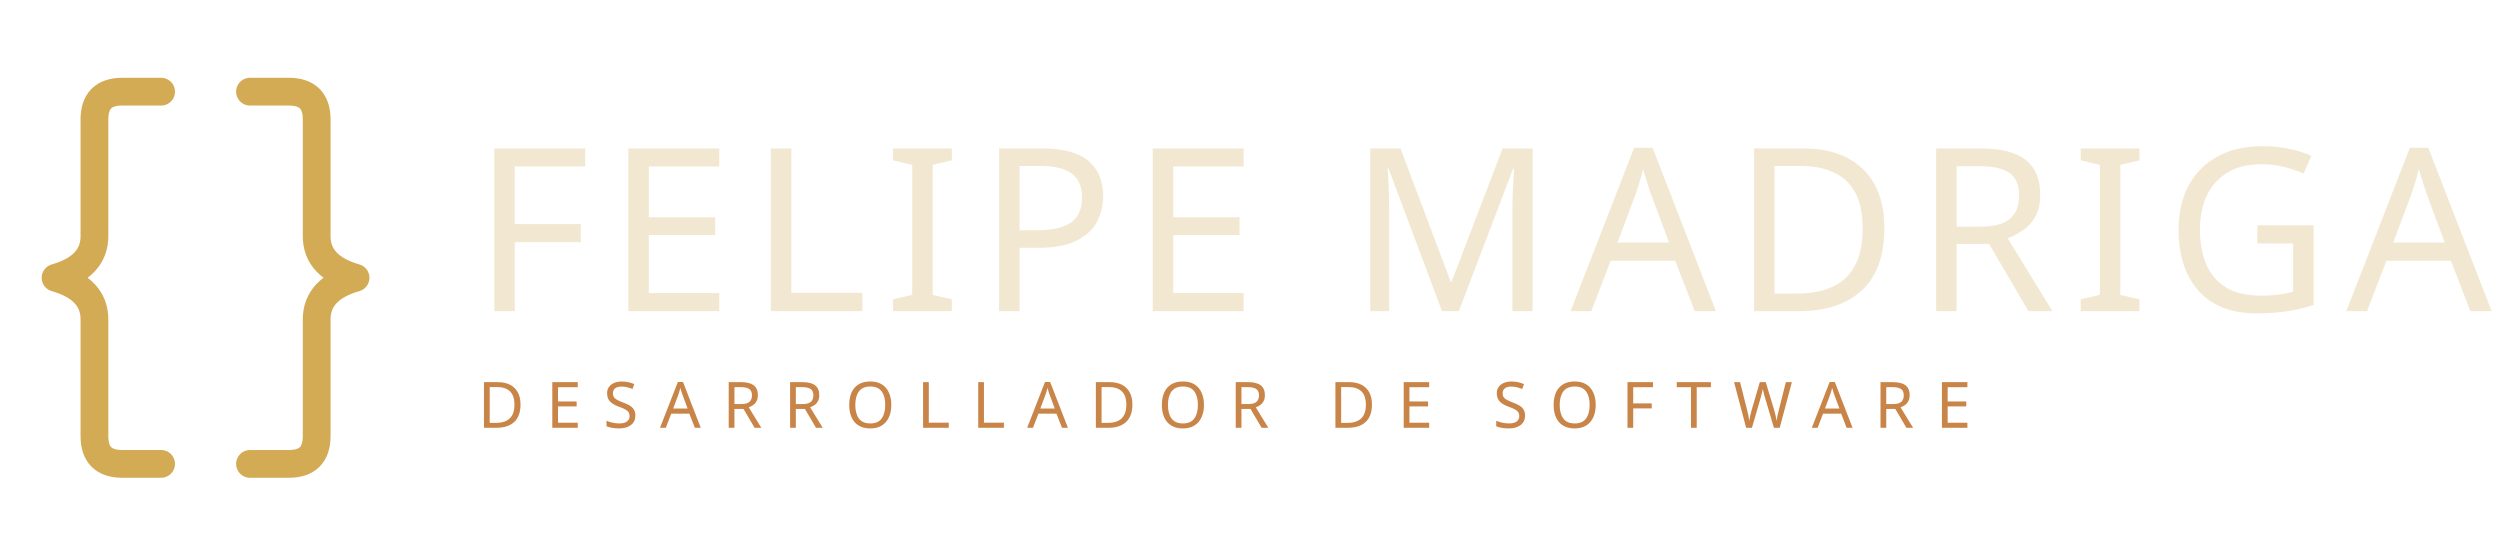
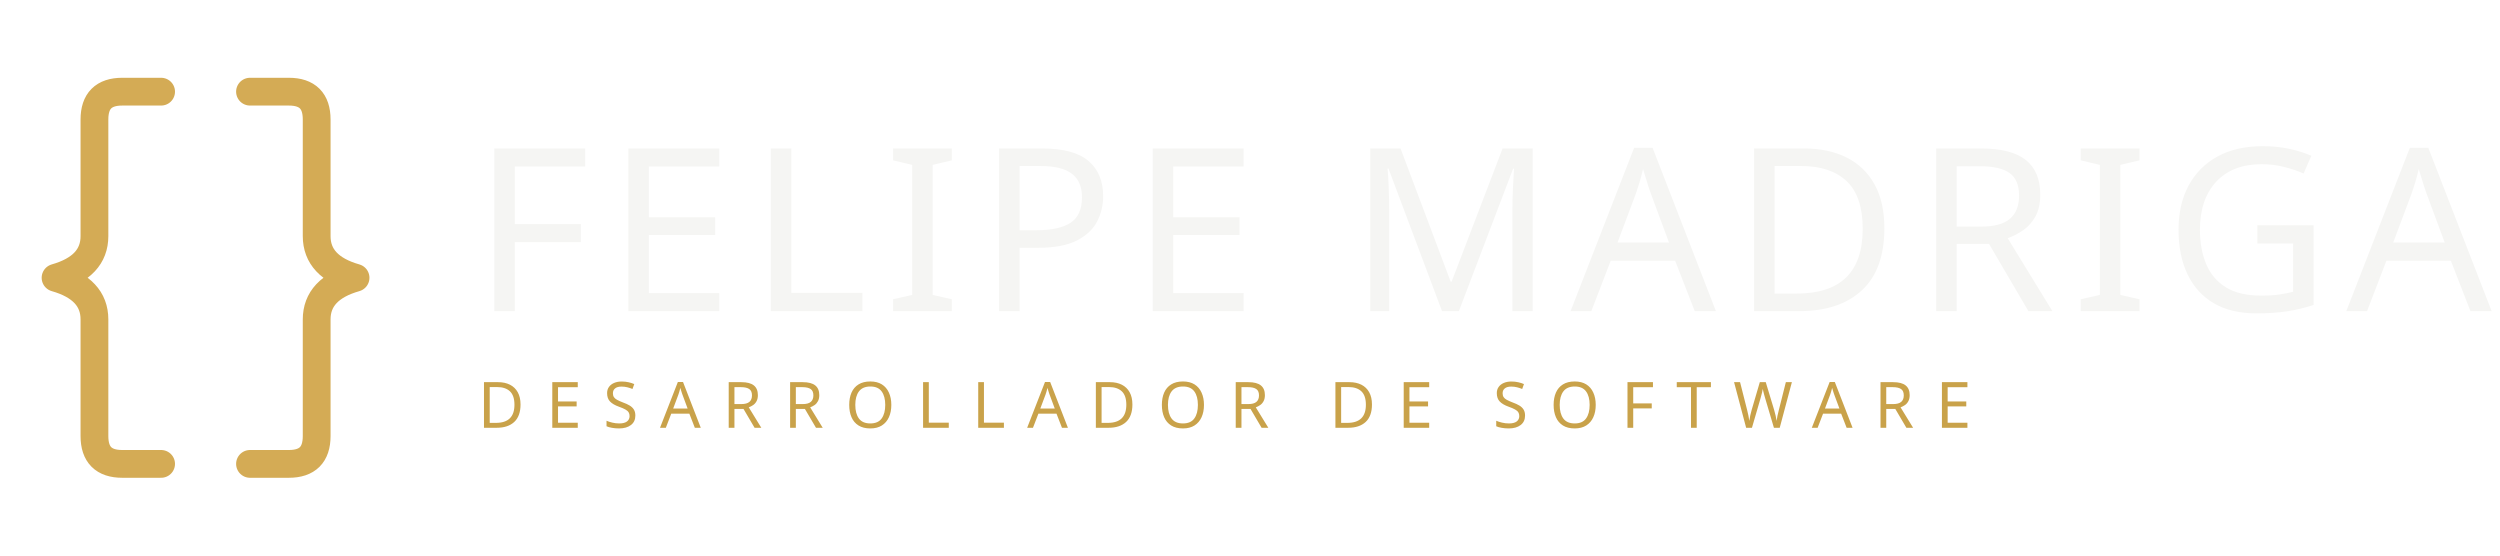
<svg xmlns="http://www.w3.org/2000/svg" viewBox="0 0 900 200" width="900" height="200" role="img" aria-label="Felipe Madrigal, Desarrollador de software">
  <g fill="none" stroke="#d4ab55" stroke-width="10" stroke-linecap="round" stroke-linejoin="round" transform="translate(10 25)">
    <path d="M48 8 H34 Q24 8 24 18 V60 Q24 71 10 75 Q24 79 24 90 V132 Q24 142 34 142 H48" />
    <path d="M80 8 H94 Q104 8 104 18 V60 Q104 71 118 75 Q104 79 104 90 V132 Q104 142 94 142 H80" />
  </g>
-   <text x="170" y="112" font-family="'Saira Condensed', 'Arial Narrow', sans-serif" font-size="82" font-weight="500" letter-spacing="5.7" fill="#f2e8d2">FELIPE MADRIGAL</text>
-   <text x="172" y="154" font-family="'Saira Condensed', 'Arial Narrow', sans-serif" font-size="23" font-weight="500" letter-spacing="7.8" fill="#c98448">DESARROLLADOR DE SOFTWARE</text>
+   <text x="170" y="112" font-family="'Saira Condensed', 'Arial Narrow', sans-serif" font-size="82" font-weight="500" letter-spacing="5.7" fill="#f5f5f3">FELIPE MADRIGAL</text>
+   <text x="172" y="154" font-family="'Saira Condensed', 'Arial Narrow', sans-serif" font-size="23" font-weight="500" letter-spacing="7.8" fill="#c9a24a">DESARROLLADOR DE SOFTWARE</text>
</svg>
